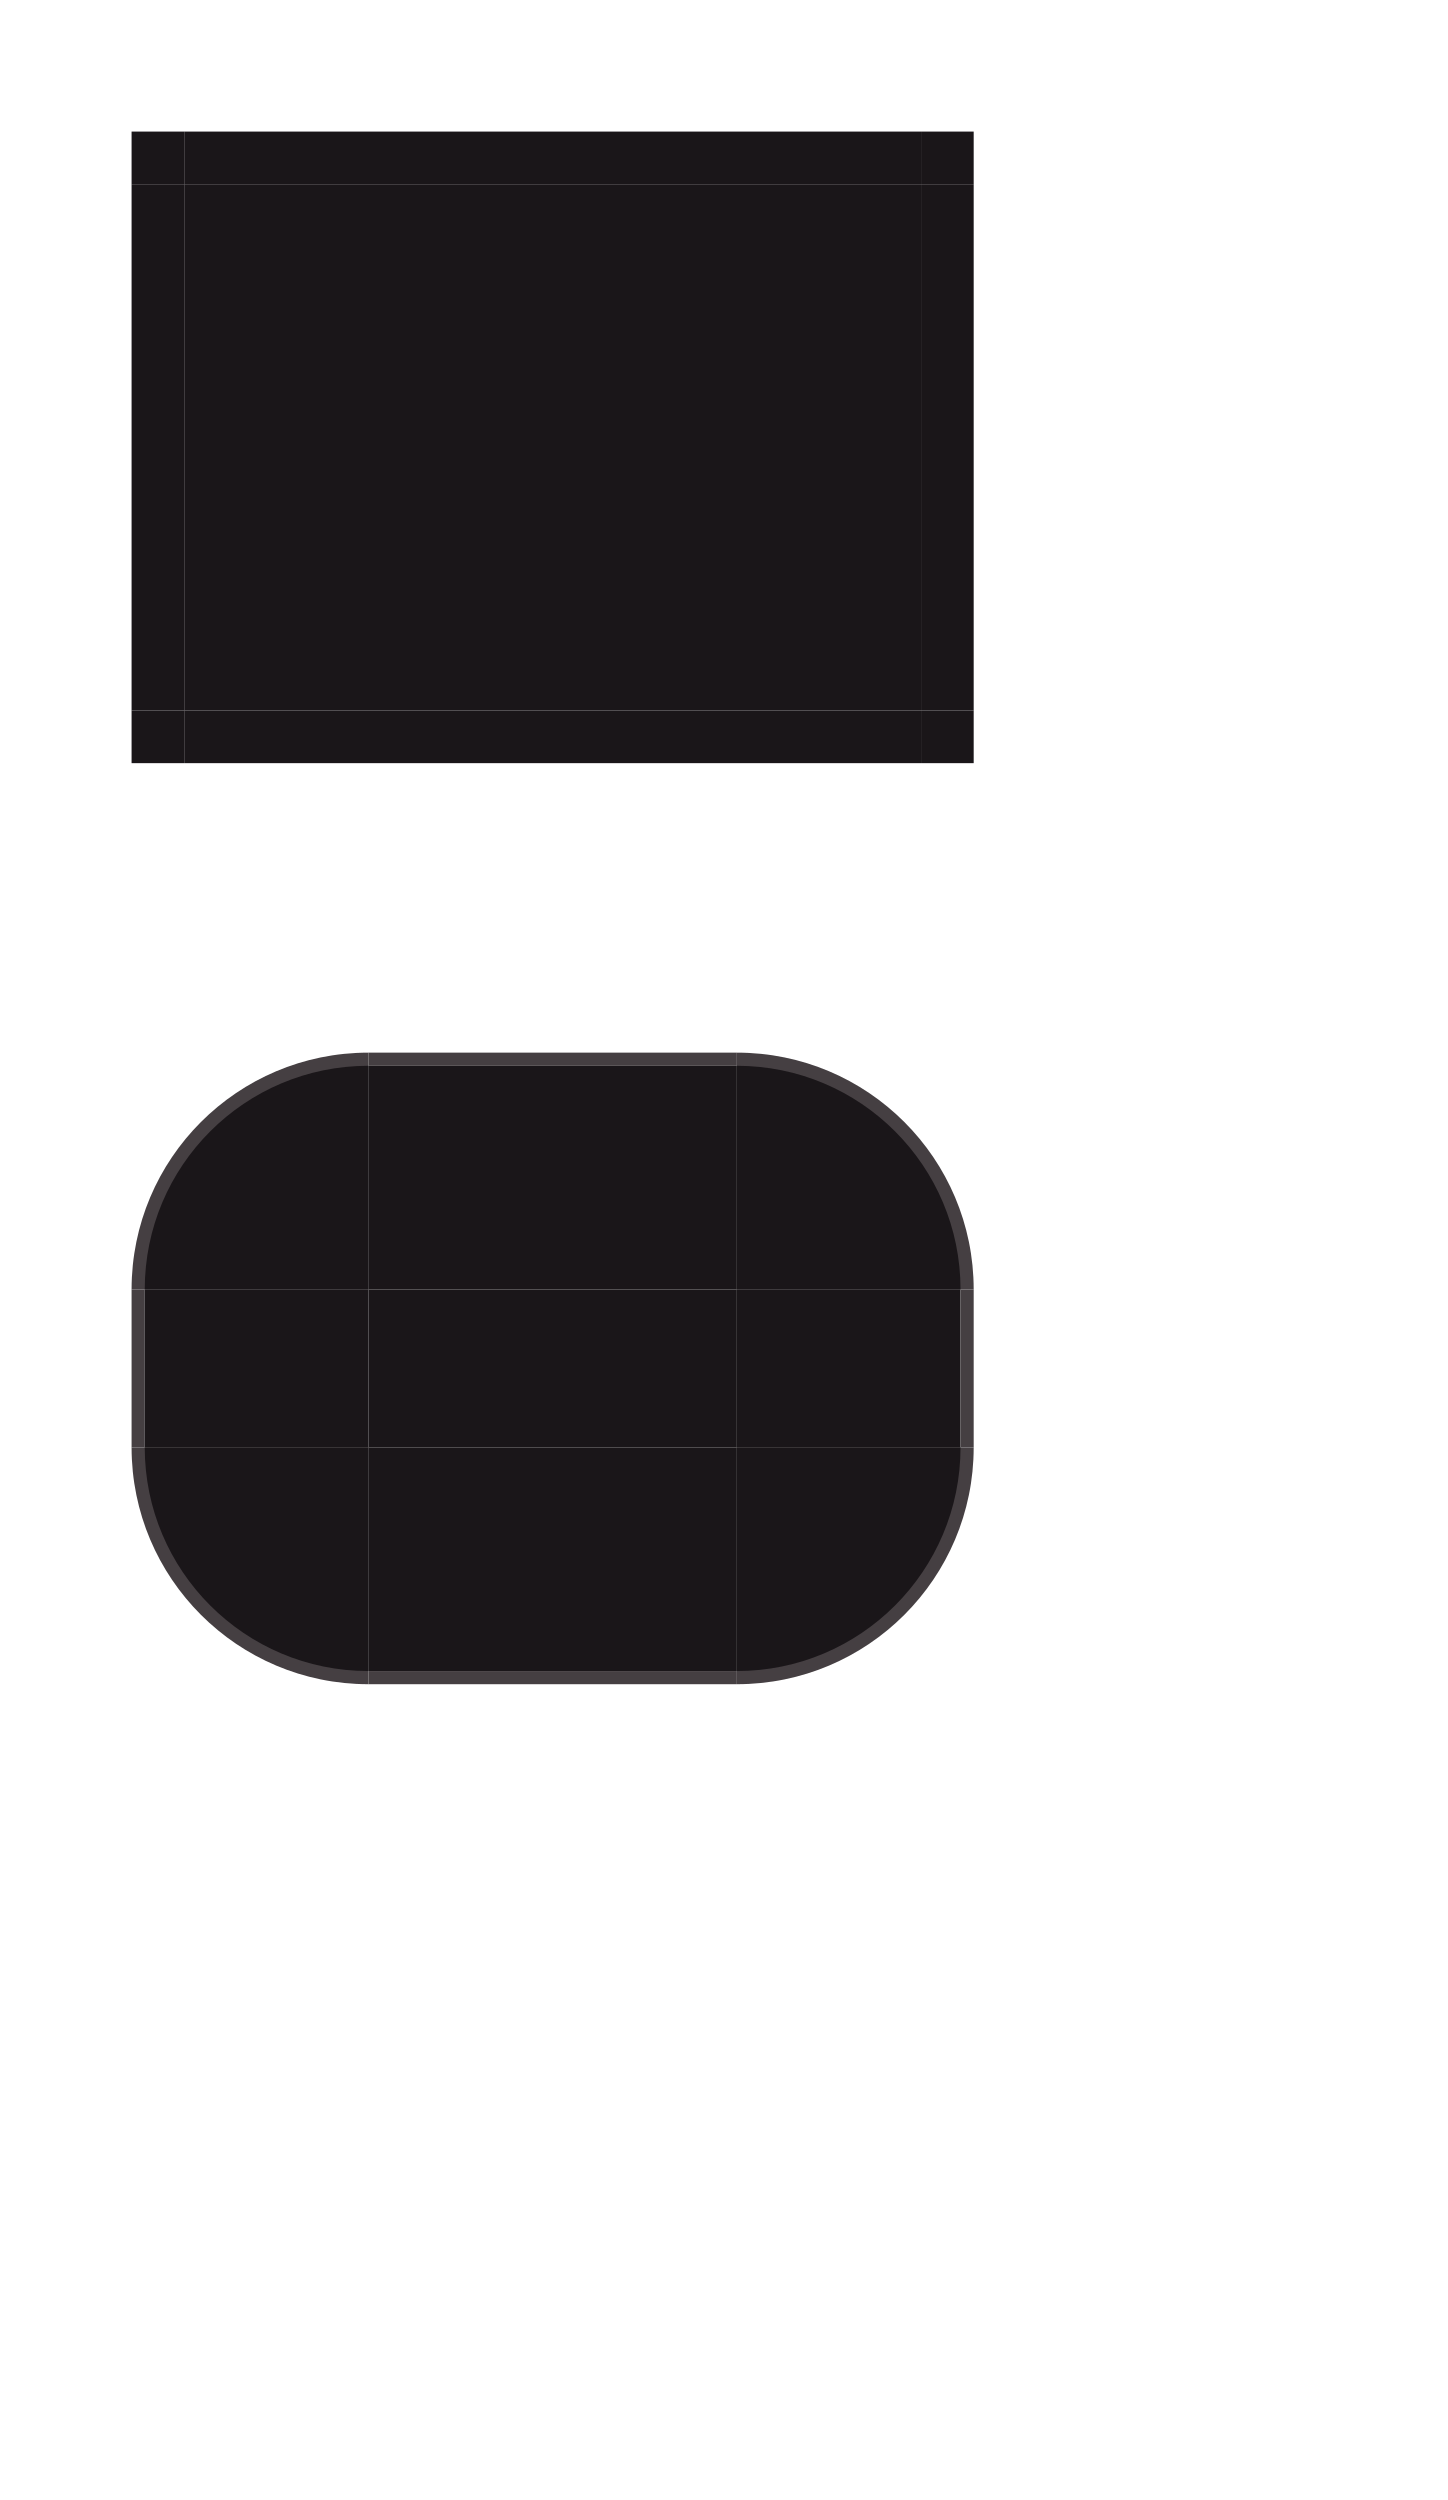
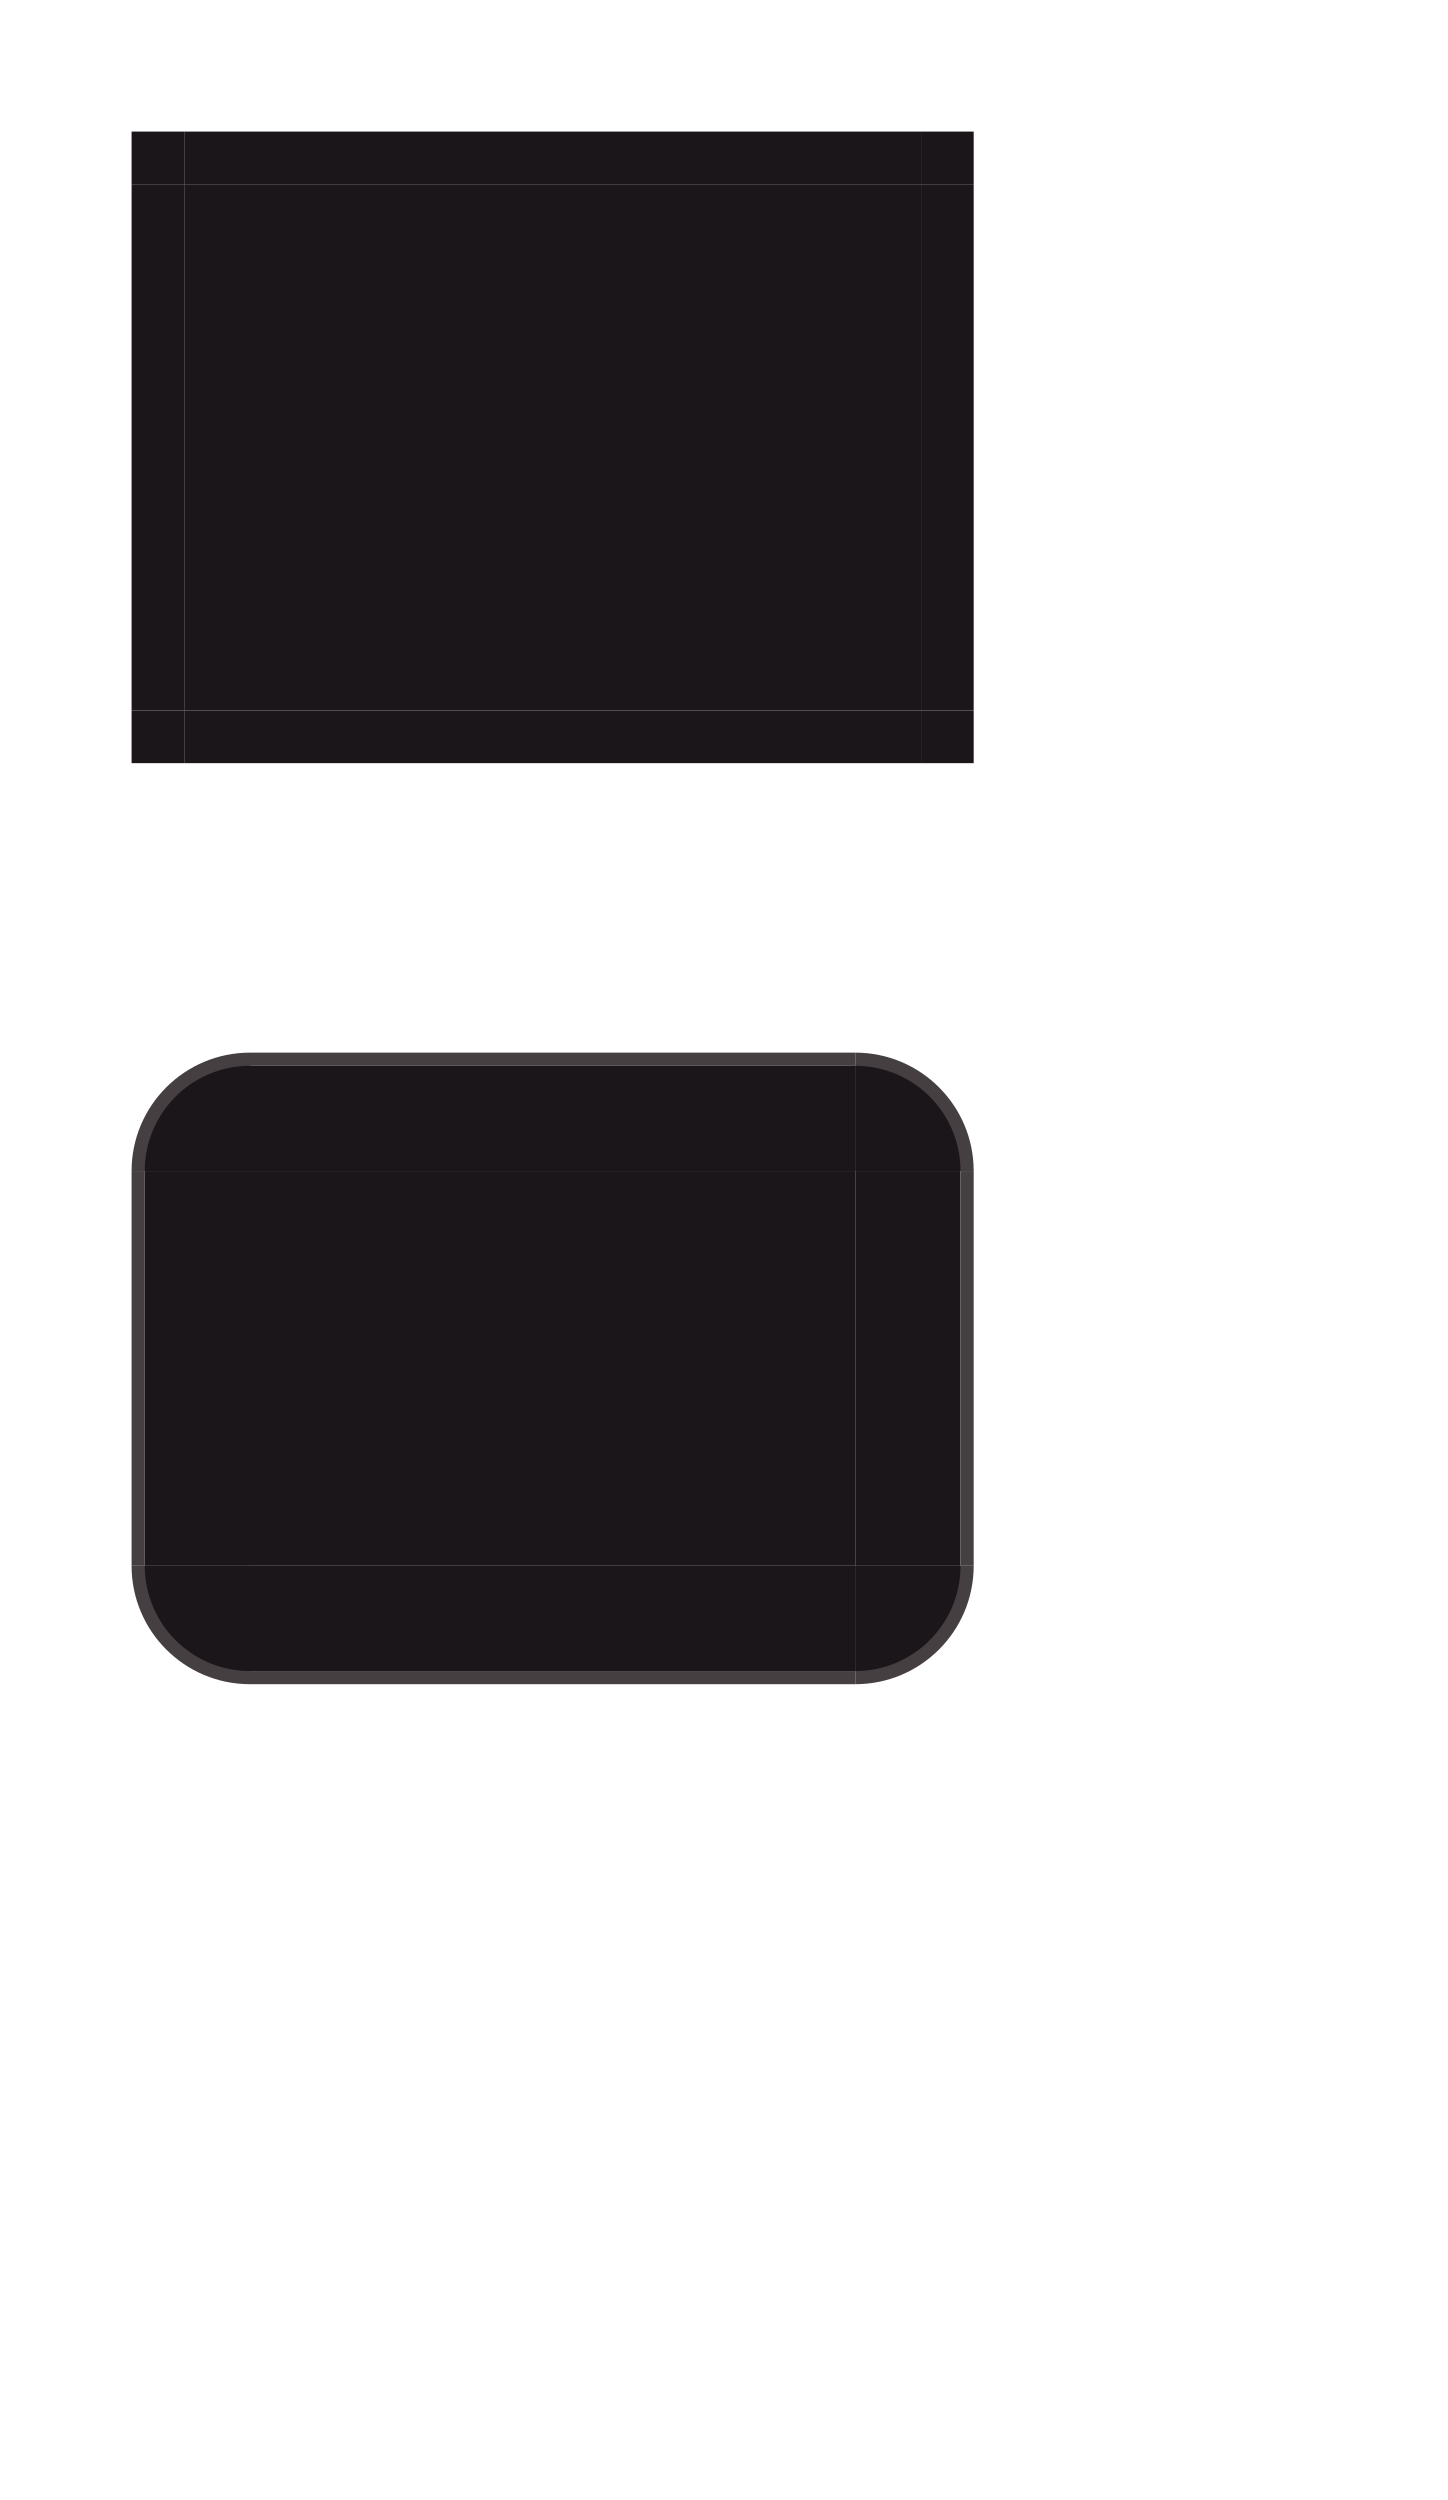
<svg xmlns="http://www.w3.org/2000/svg" width="110" height="190">
  <g id="topleft">
    <rect x="10" y="10" width="4" height="4" fill="#1A1619" />
  </g>
  <g id="top">
    <rect x="14" y="10" width="56" height="4" fill="#1A1619" />
  </g>
  <g id="topright">
    <rect x="70" y="10" width="4" height="4" fill="#1A1619" />
  </g>
  <g id="left">
    <rect x="10" y="14" width="4" height="40" fill="#1A1619" />
  </g>
  <g id="center">
    <rect x="14" y="14" width="56" height="40" fill="#1A1619" />
  </g>
  <g id="right">
    <rect x="70" y="14" width="4" height="40" fill="#1A1619" />
  </g>
  <g id="bottomleft">
    <rect x="10" y="54" width="4" height="4" fill="#1A1619" />
  </g>
  <g id="bottom">
    <rect x="14" y="54" width="56" height="4" fill="#1A1619" />
  </g>
  <g id="bottomright">
    <rect x="70" y="54" width="4" height="4" fill="#1A1619" />
  </g>
  <g id="hint-left-margin">
    <rect x="10" y="30" width="4" height="4" fill="#000" fill-opacity="0" />
  </g>
  <g id="hint-right-margin">
    <rect x="70" y="30" width="4" height="4" fill="#000" fill-opacity="0" />
  </g>
  <g id="hint-top-margin">
    <rect x="30" y="10" width="4" height="4" fill="#000" fill-opacity="0" />
  </g>
  <g id="hint-bottom-margin">
    <rect x="30" y="54" width="4" height="4" fill="#000" fill-opacity="0" />
  </g>
  <g id="floating-topleft" transform="translate(10,80)">
-     <path d="M0,18 A18,18 0 0 1 18,0 L18,18 Z" fill="#453F42" />
-     <path d="M1,18 A17,17 0 0 1 18,1 L18,18 Z" fill="#1A1619" />
+     <path d="M0,9 A9,9 0 0 1 9,0 L9,9 Z" fill="#453F42" />
+     <path d="M1,9 A8,8 0 0 1 9,1 L9,9 Z" fill="#1A1619" />
  </g>
-   <g id="floating-topright" transform="translate(56,80)">
-     <path d="M0,0 A18,18 0 0 1 18,18 L0,18 Z" fill="#453F42" />
-     <path d="M0,1 A17,17 0 0 1 17,18 L0,18 Z" fill="#1A1619" />
+   <g id="floating-topright" transform="translate(65,80)">
+     <path d="M0,0 A9,9 0 0 1 9,9 L0,9 Z" fill="#453F42" />
+     <path d="M0,1 A8,8 0 0 1 8,9 L0,9 Z" fill="#1A1619" />
  </g>
-   <g id="floating-bottomleft" transform="translate(10,110)">
-     <path d="M0,0 A18,18 0 0 0 18,18 L18,0 Z" fill="#453F42" />
-     <path d="M1,0 A17,17 0 0 0 18,17 L18,0 Z" fill="#1A1619" />
+   <g id="floating-bottomleft" transform="translate(10,119)">
+     <path d="M0,0 A9,9 0 0 0 9,9 L9,0 Z" fill="#453F42" />
+     <path d="M1,0 A8,8 0 0 0 9,8 L9,0 Z" fill="#1A1619" />
  </g>
-   <g id="floating-bottomright" transform="translate(56,110)">
-     <path d="M18,0 A18,18 0 0 1 0,18 L0,0 Z" fill="#453F42" />
-     <path d="M17,0 A17,17 0 0 1 0,17 L0,0 Z" fill="#1A1619" />
+   <g id="floating-bottomright" transform="translate(65,119)">
+     <path d="M9,0 A9,9 0 0 1 0,9 L0,0 Z" fill="#453F42" />
+     <path d="M8,0 A8,8 0 0 1 0,8 L0,0 Z" fill="#1A1619" />
  </g>
-   <g id="floating-top" transform="translate(28,80)">
-     <rect x="0" y="0" width="28" height="1" fill="#453F42" />
-     <rect x="0" y="1" width="28" height="17" fill="#1A1619" />
+   <g id="floating-top" transform="translate(19,80)">
+     <rect x="0" y="0" width="46" height="1" fill="#453F42" />
+     <rect x="0" y="1" width="46" height="8" fill="#1A1619" />
  </g>
-   <g id="floating-bottom" transform="translate(28,110)">
-     <rect x="0" y="0" width="28" height="17" fill="#1A1619" />
-     <rect x="0" y="17" width="28" height="1" fill="#453F42" />
+   <g id="floating-bottom" transform="translate(19,119)">
+     <rect x="0" y="0" width="46" height="8" fill="#1A1619" />
+     <rect x="0" y="8" width="46" height="1" fill="#453F42" />
  </g>
-   <g id="floating-left" transform="translate(10,98)">
-     <rect x="0" y="0" width="1" height="12" fill="#453F42" />
-     <rect x="1" y="0" width="17" height="12" fill="#1A1619" />
+   <g id="floating-left" transform="translate(10,89)">
+     <rect x="0" y="0" width="1" height="30" fill="#453F42" />
+     <rect x="1" y="0" width="8" height="30" fill="#1A1619" />
  </g>
-   <g id="floating-right" transform="translate(56,98)">
-     <rect x="0" y="0" width="17" height="12" fill="#1A1619" />
-     <rect x="17" y="0" width="1" height="12" fill="#453F42" />
+   <g id="floating-right" transform="translate(65,89)">
+     <rect x="0" y="0" width="8" height="30" fill="#1A1619" />
+     <rect x="8" y="0" width="1" height="30" fill="#453F42" />
  </g>
-   <g id="floating-center" transform="translate(28,98)">
-     <rect x="0" y="0" width="28" height="12" fill="#1A1619" />
+   <g id="floating-center" transform="translate(19,89)">
+     <rect x="0" y="0" width="46" height="30" fill="#1A1619" />
  </g>
  <g id="floating-hint-left-margin">
-     <rect x="10" y="104" width="18" height="4" fill="#000" fill-opacity="0" />
+     <rect x="10" y="104" width="9" height="4" fill="#000" fill-opacity="0" />
  </g>
  <g id="floating-hint-right-margin">
-     <rect x="56" y="104" width="18" height="4" fill="#000" fill-opacity="0" />
+     <rect x="65" y="104" width="9" height="4" fill="#000" fill-opacity="0" />
  </g>
  <g id="floating-hint-top-margin">
-     <rect x="34" y="80" width="4" height="18" fill="#000" fill-opacity="0" />
+     <rect x="34" y="80" width="4" height="9" fill="#000" fill-opacity="0" />
  </g>
  <g id="floating-hint-bottom-margin">
-     <rect x="34" y="110" width="4" height="18" fill="#000" fill-opacity="0" />
+     <rect x="34" y="119" width="4" height="9" fill="#000" fill-opacity="0" />
  </g>
</svg>
